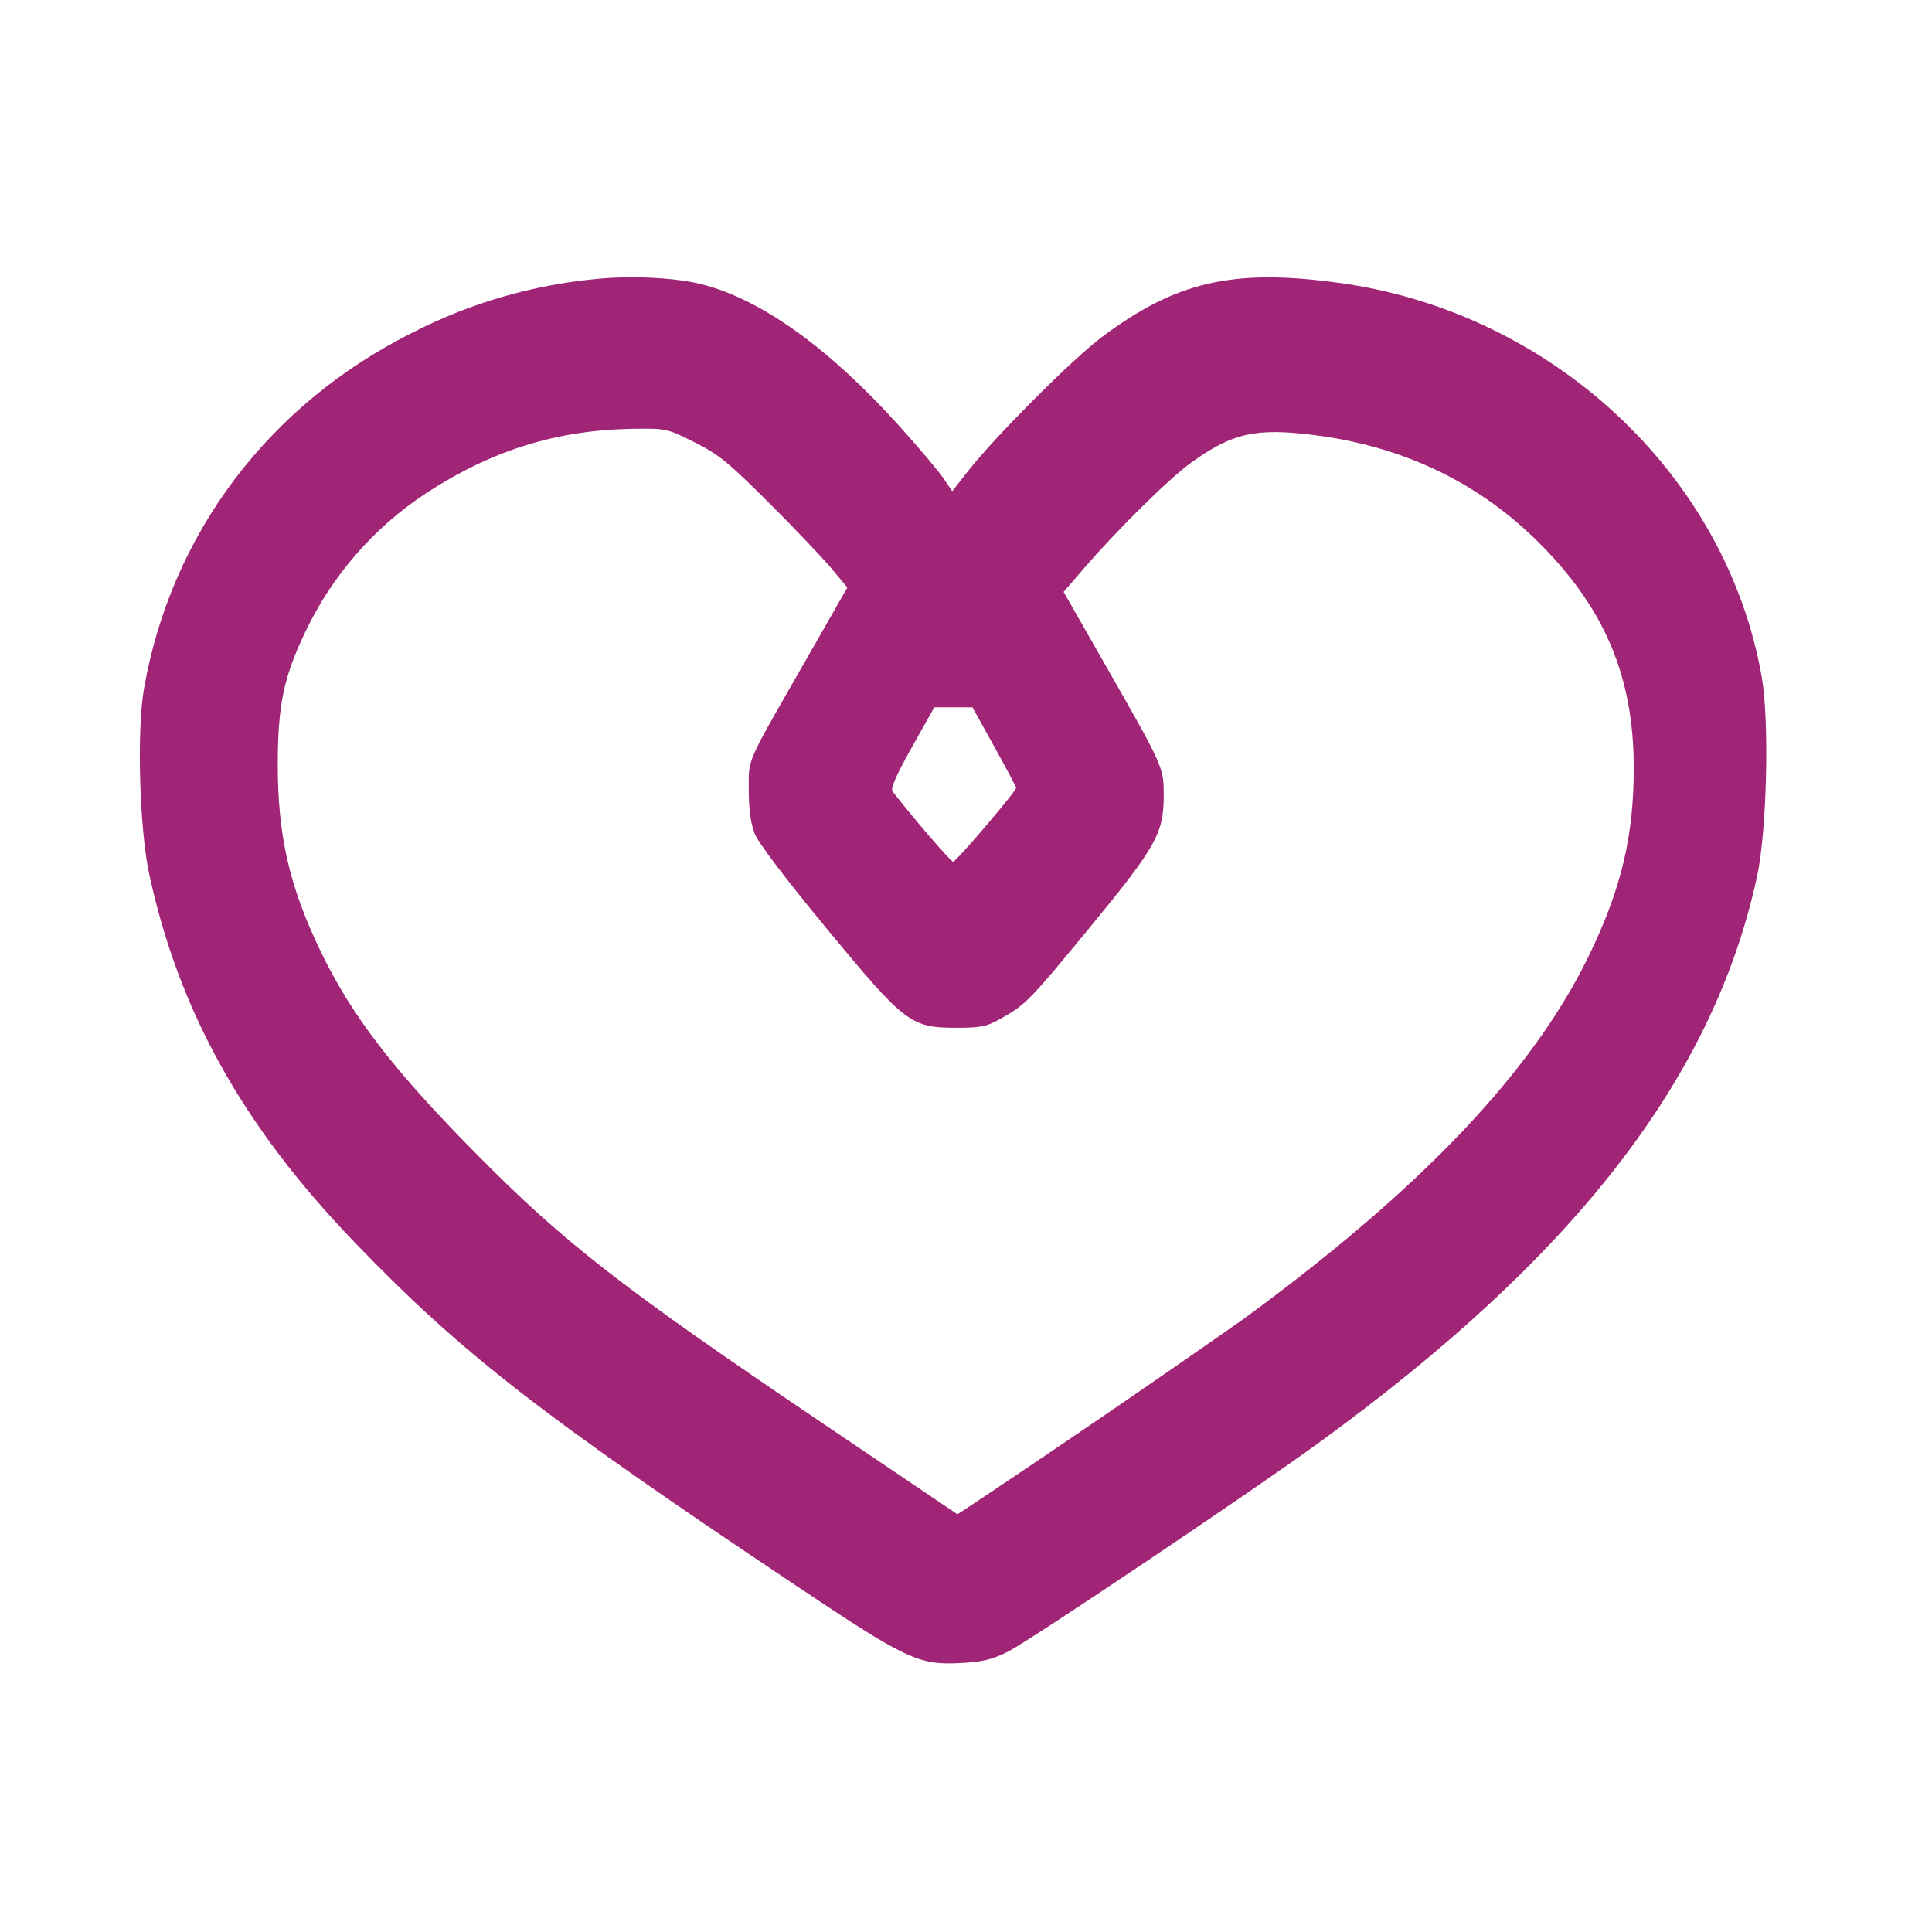
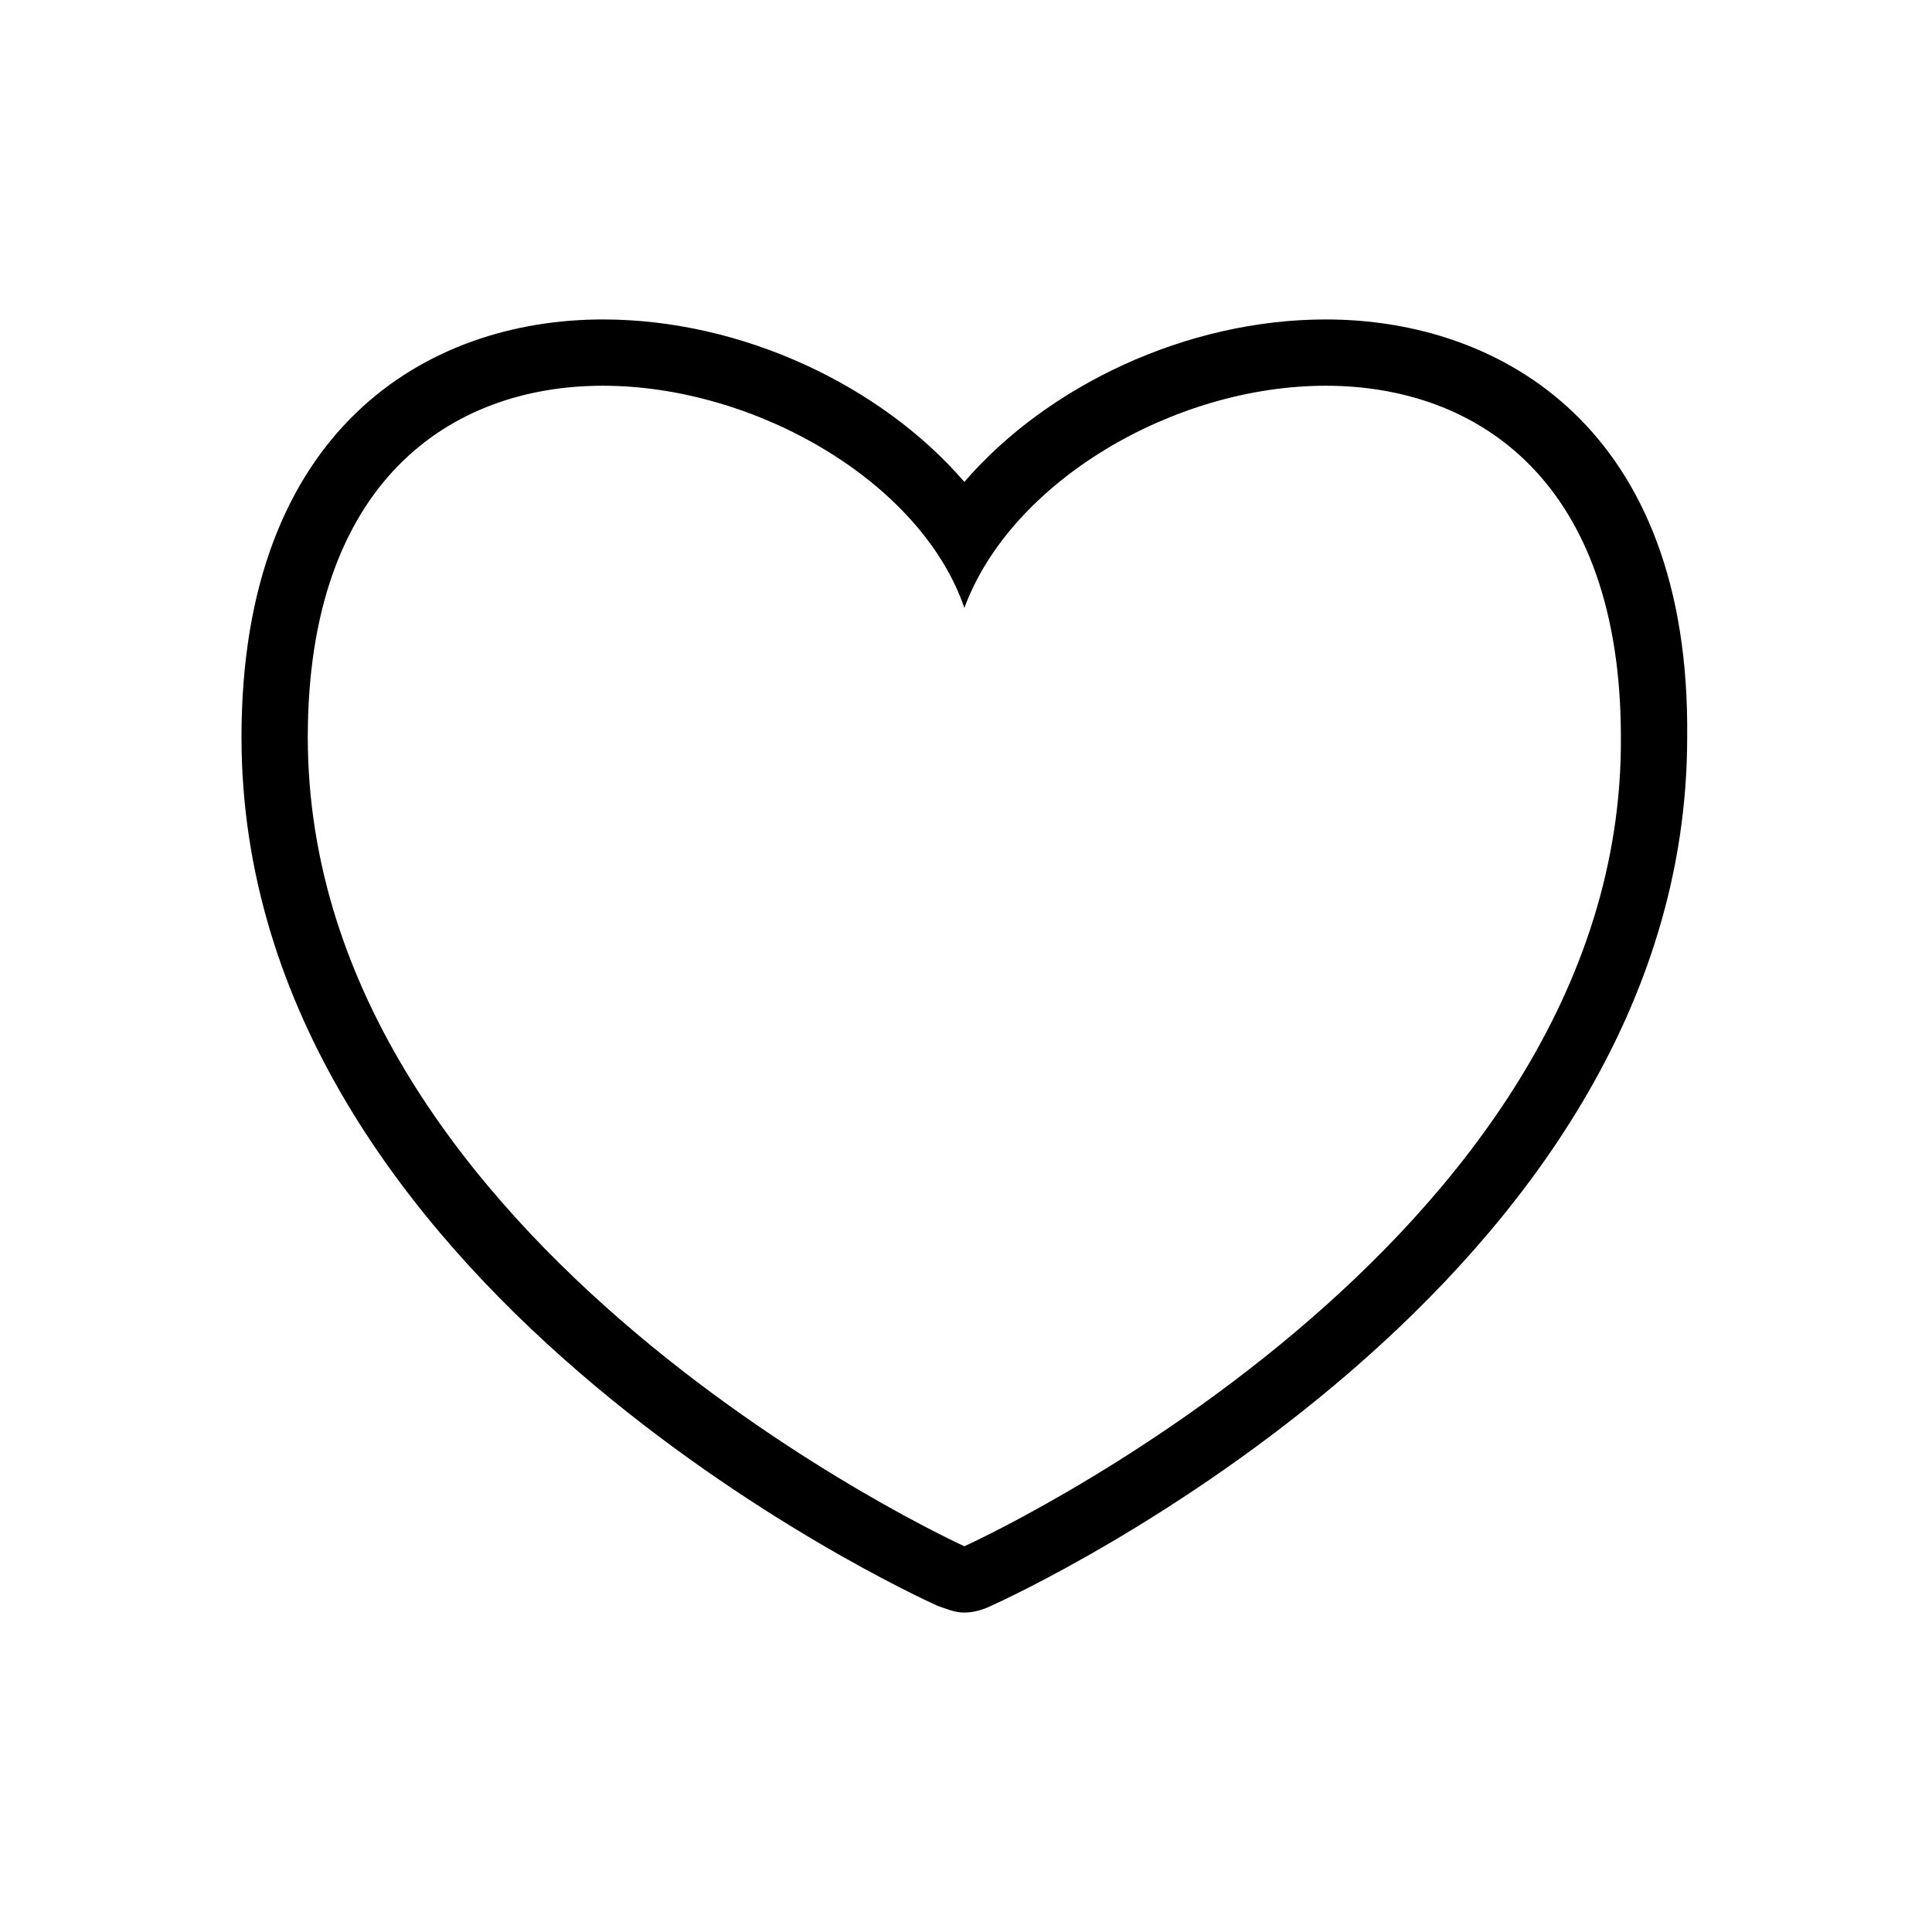
<svg xmlns="http://www.w3.org/2000/svg" viewBox="0 0 32 32">
-   <path d="M9.894 4.619a8.389 8.389 0 0 0-3.046.882C4.452 6.695 2.833 8.84 2.384 11.412c-.12.689-.074 2.314.086 3.059.491 2.276 1.552 4.182 3.398 6.1 1.77 1.84 3.09 2.866 7.332 5.702 1.817 1.215 2.016 1.308 2.709 1.272.366-.019.521-.057.785-.188.357-.179 3.986-2.616 5.126-3.443 4.259-3.09 6.558-6.057 7.282-9.394.163-.752.206-2.568.079-3.3-.584-3.359-3.481-6.059-7.016-6.537-1.748-.237-2.688-.02-3.919.903-.485.364-1.762 1.643-2.206 2.209l-.268.341-.145-.213c-.079-.118-.408-.507-.73-.865-1.164-1.292-2.282-2.096-3.268-2.348-.428-.11-1.145-.147-1.735-.091m1.608 2.706c.401.201.56.33 1.235 1.004.426.425.892.915 1.036 1.088l.262.314-.701 1.226c-1 1.748-.932 1.592-.932 2.133 0 .316.032.548.097.715.06.154.507.744 1.183 1.563 1.305 1.581 1.401 1.655 2.158 1.655.41 0 .501-.019.742-.155.405-.226.477-.3 1.486-1.528 1.077-1.31 1.205-1.538 1.207-2.148.001-.488.009-.471-1.026-2.281l-.632-1.107.326-.378c.564-.655 1.431-1.51 1.793-1.768.682-.488 1.064-.573 2.028-.452 1.448.182 2.689.767 3.674 1.732 1.131 1.107 1.622 2.253 1.622 3.784 0 1.115-.2 1.969-.713 3.045-.929 1.952-2.792 3.919-5.772 6.095A232.38 232.38 0 0 1 16 24.989l-.142.092-2.225-1.502c-3.313-2.237-4.281-2.989-5.713-4.436-1.397-1.411-2.081-2.299-2.602-3.371-.529-1.092-.722-1.94-.717-3.149.004-.957.1-1.413.456-2.157a5.66 5.66 0 0 1 2.005-2.3c1.098-.715 2.176-1.048 3.45-1.064.518-.007.541-.002.99.223m4.966 5.042c.199.359.362.666.362.682 0 .058-.994 1.224-1.043 1.224-.039 0-.66-.721-1.005-1.167-.035-.045.069-.28.321-.728l.372-.663h.632l.361.652" fill="#A12577" fill-rule="evenodd" />
+   <path d="M21.959 6.389C24.485 6.389 26.847 7.982 26.847 12.21C26.902 20.668 15.973 25.611 15.973 25.611C15.973 25.611 5.098 20.668 5.098 12.21C5.098 7.982 7.46 6.389 9.986 6.389C12.513 6.389 15.259 7.982 15.973 10.069C16.741 7.982 19.433 6.389 21.959 6.389ZM21.959 5.291C19.652 5.291 17.346 6.389 15.973 7.982C14.6 6.389 12.293 5.291 9.986 5.291C7.076 5.291 4 7.103 4 12.21C4 21.272 15.039 26.38 15.533 26.599C15.698 26.654 15.808 26.709 15.973 26.709C16.137 26.709 16.302 26.654 16.412 26.599C16.906 26.38 27.945 21.272 27.945 12.21C28 7.103 24.87 5.291 21.959 5.291Z" />
</svg>
